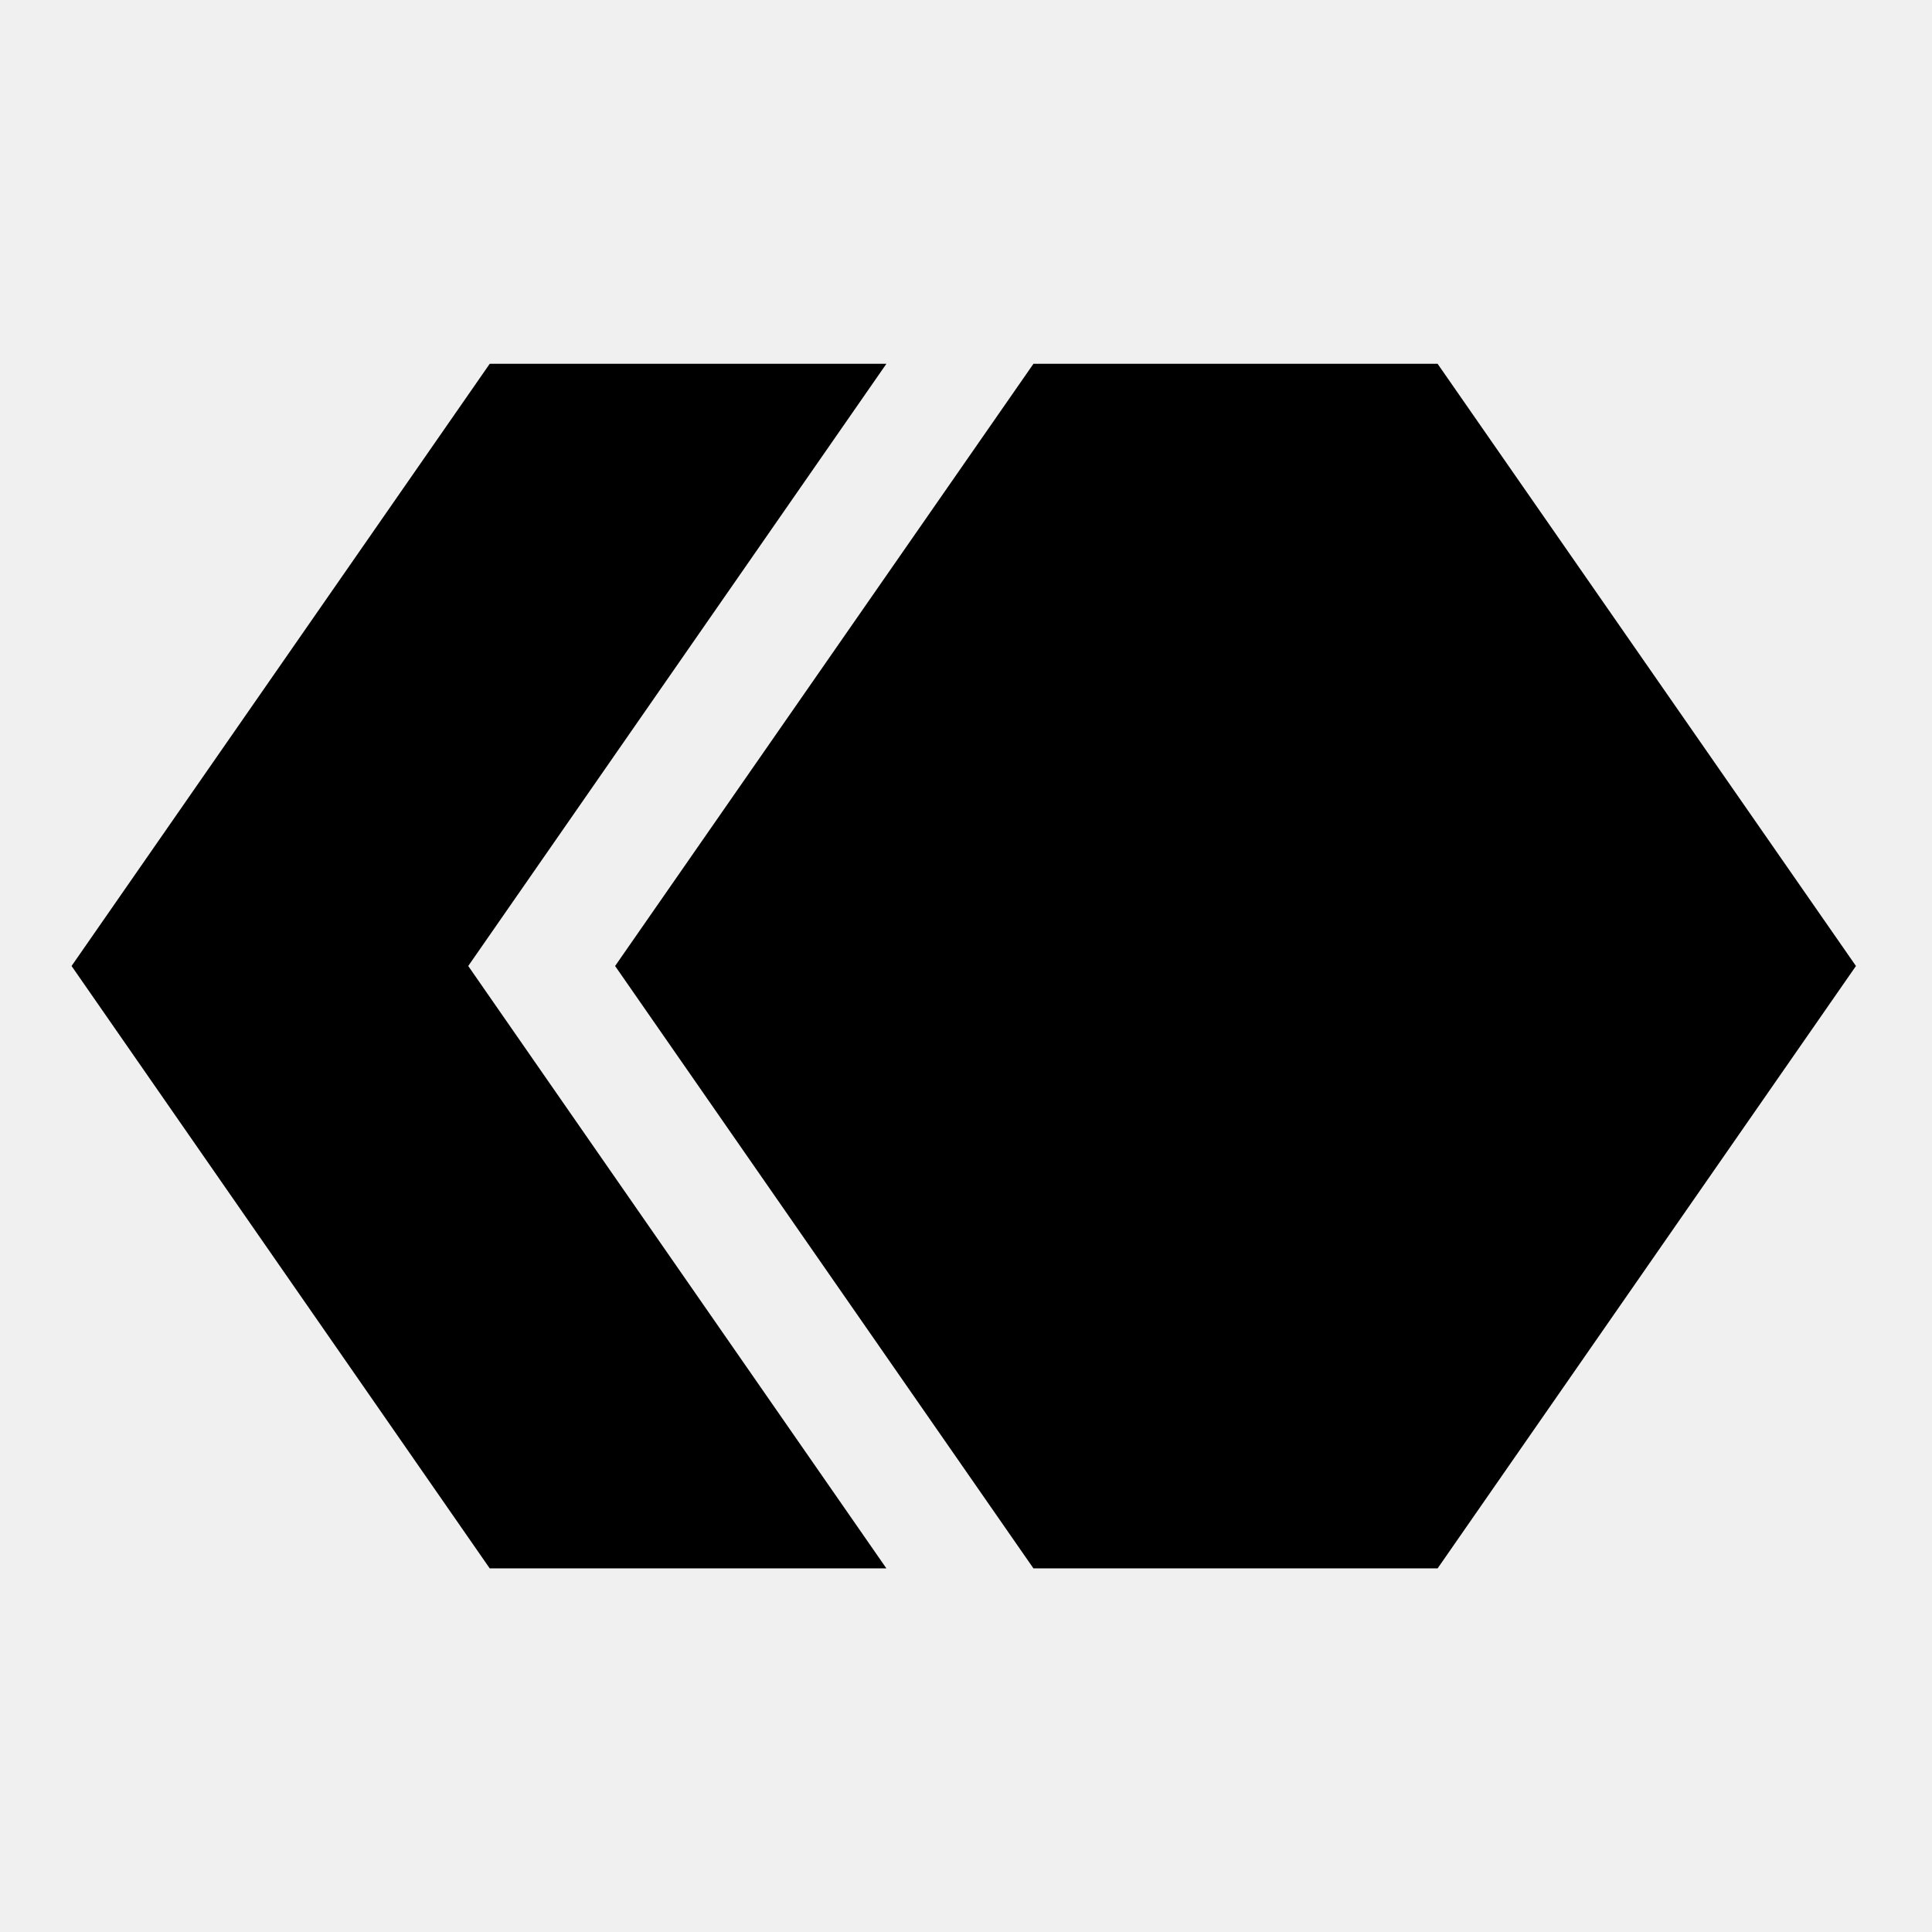
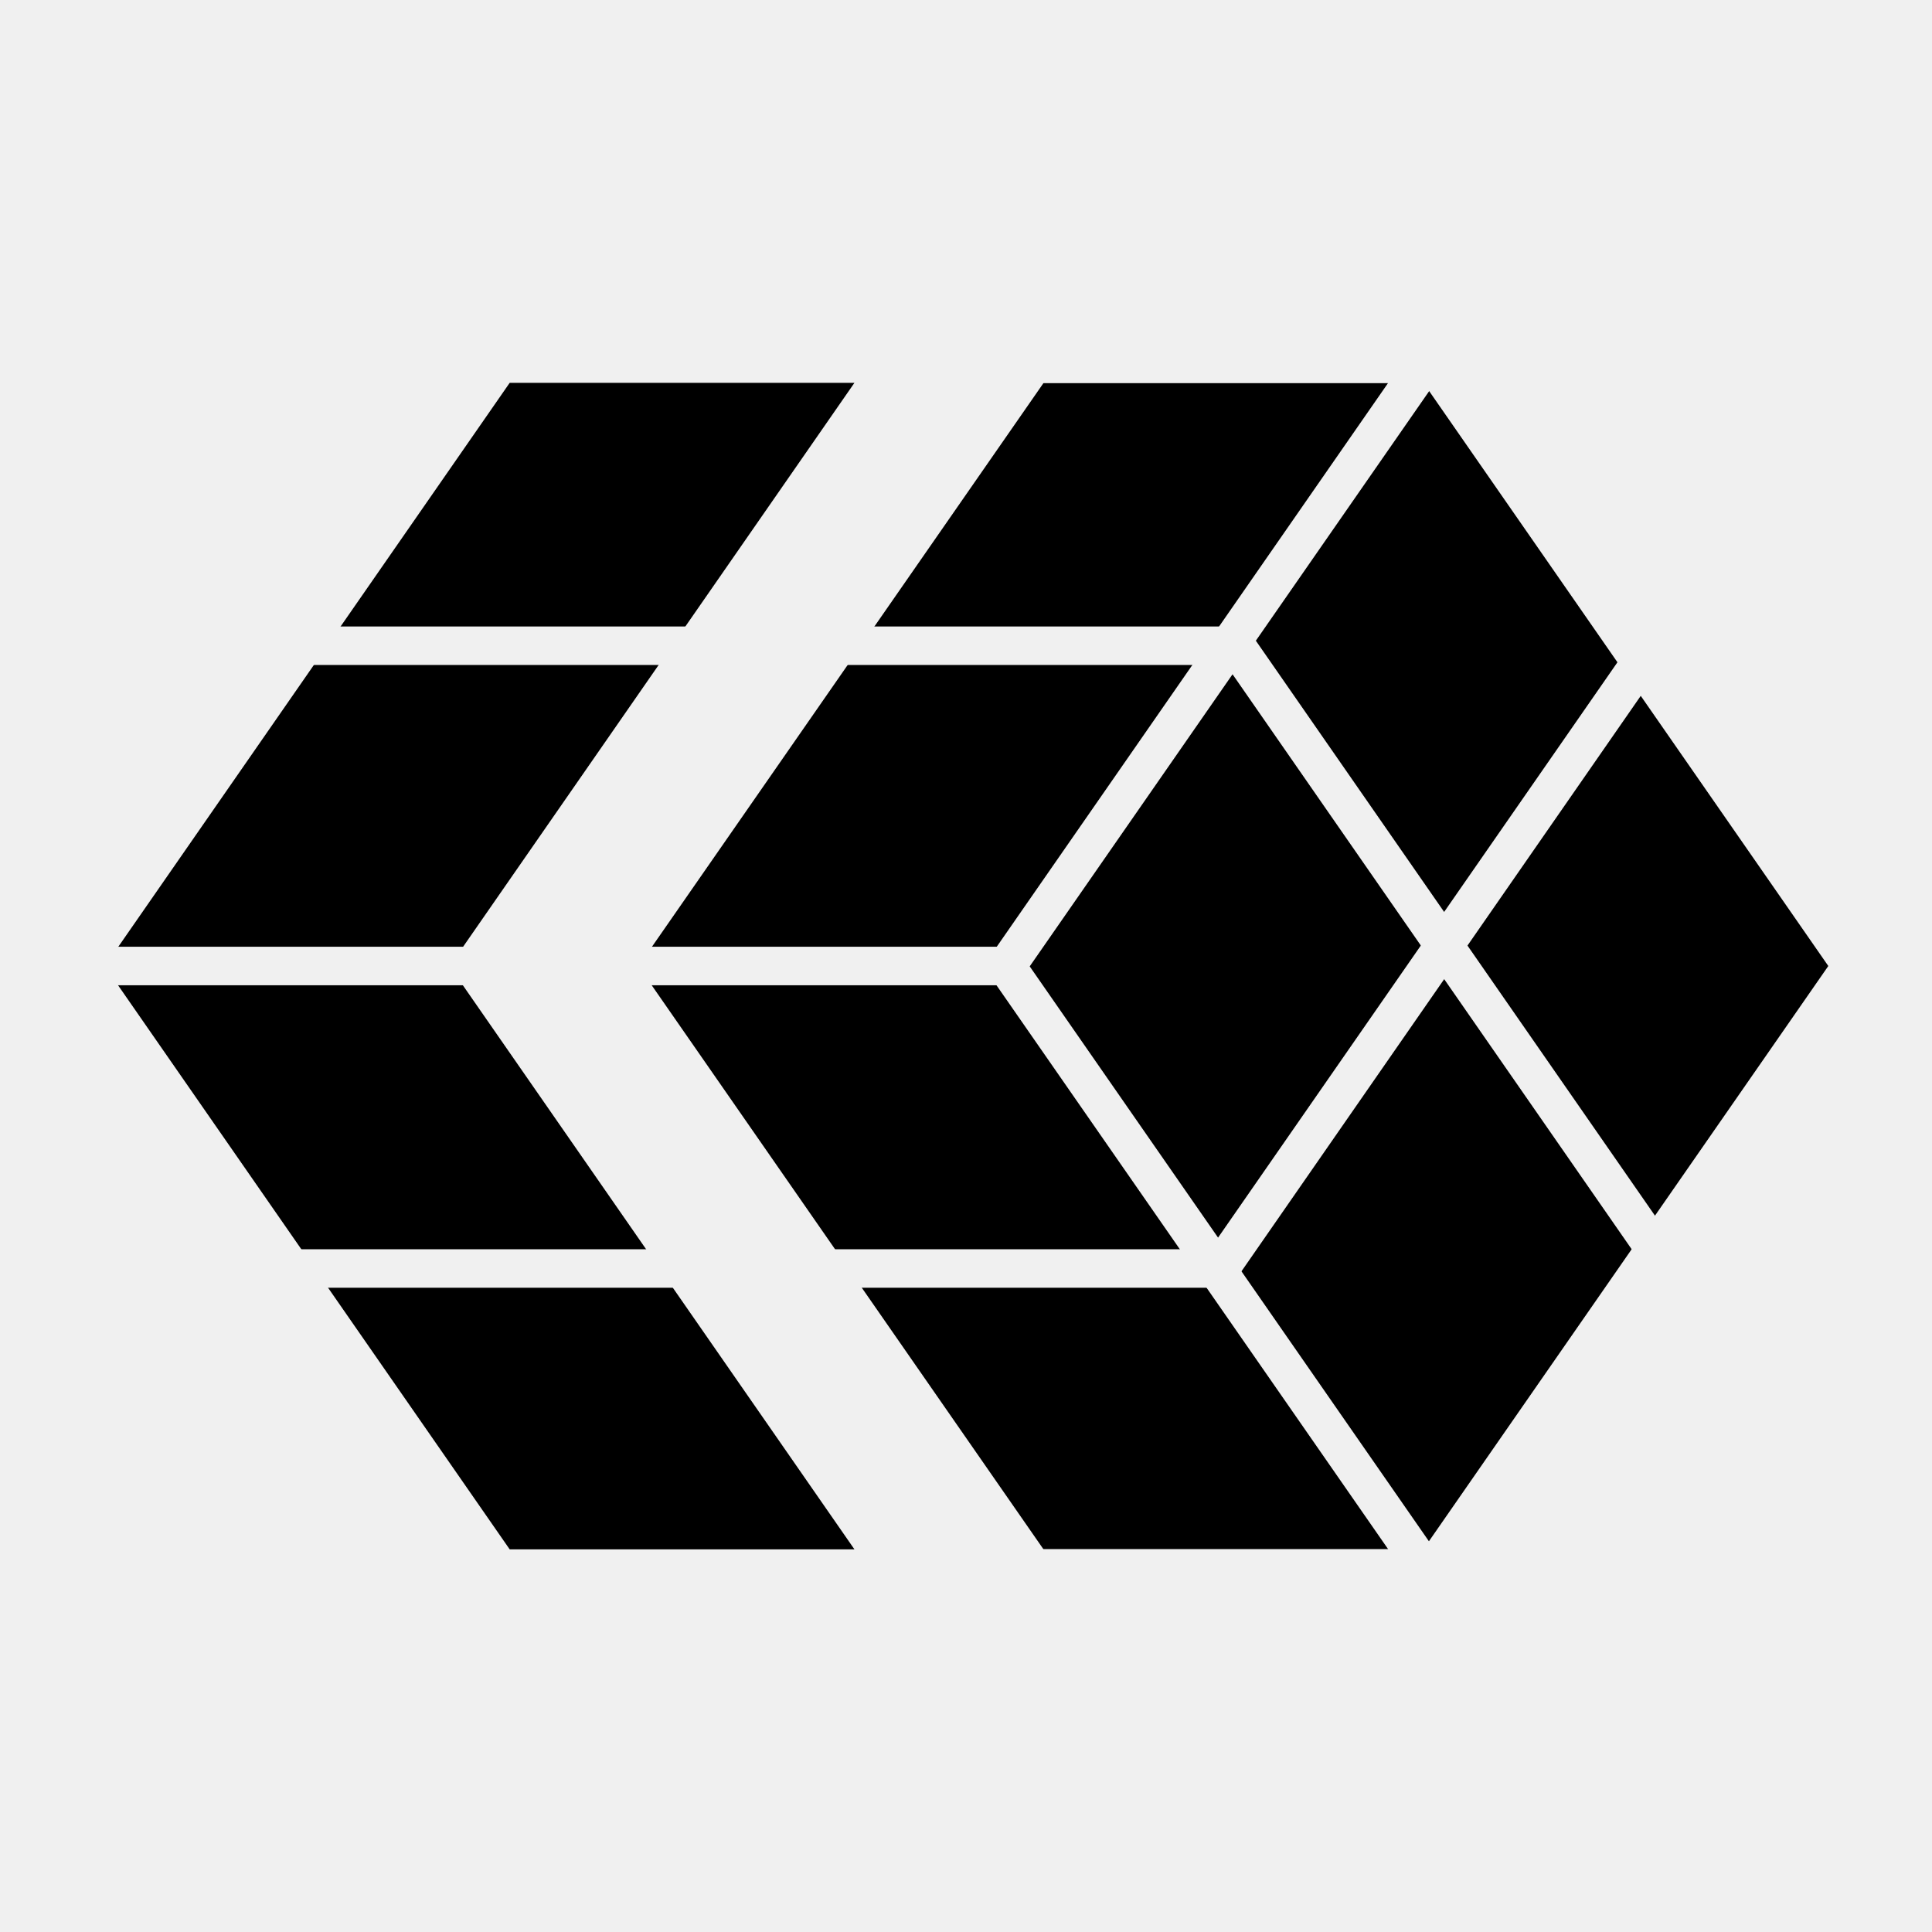
<svg xmlns="http://www.w3.org/2000/svg" viewBox="-14.8 -13.7 1034.0 1034.0">
-   <g fill="#000000">
-     <polygon points="459.6,181 247.3,181 23.5,503.3 247.3,825.7 459.6,825.7 235.8,503.3" />
-     <polygon points="754.6,181 538.3,181 314.4,503.3 538.3,825.7 754.6,825.7 978.5,503.3" />
-   </g>
+   <mask id="tiles">
+     <rect x="-14.8" y="-13.7" width="1034" height="1034" fill="#000" />
+     <polygon points="459.6,181 247.3,181 23.5,503.3 247.3,825.7 459.6,825.7 235.8,503.3    " fill="#fff" />
+     <polygon points="754.6,181 538.3,181 314.4,503.3 538.3,825.7 754.6,825.7 978.5,503.3    " fill="#fff" />
+     <g fill="#000" stroke="#000" stroke-width="11" stroke-linejoin="round" stroke-linecap="round">
+       <path d="M747.7,830.5H538.3c-1.6,0-3-0.8-3.9-2L310.5,506.1c-1.1-1.6-1.1-3.8,0-5.4l223.8-322.4c0.9-1.3,2.3-2,3.9-2     h209.5c1.8,0,3.4,1,4.2,2.6c0.8,1.6,0.7,3.5-0.3,4.9l-222,319.7l222,319.7c1,1.5,1.1,3.4,0.3,4.9     C751.1,829.5,749.5,830.5,747.7,830.5z M540.8,821h197.9L520,506.1c-1.1-1.6-1.1-3.8,0-5.4l218.6-314.9H540.8L320.2,503.4     L540.8,821z" />
+       <path d="M462.1,830.5H252.7c-1.6,0-3-0.8-3.9-2L24.9,506.1c-1.1-1.6-1.1-3.8,0-5.4l223.8-322.4c0.9-1.3,2.3-2,3.9-2     h209.5c1.8,0,3.4,1,4.2,2.6c0.8,1.6,0.7,3.5-0.3,4.9l-222,319.7L466,823c1,1.5,1.1,3.4,0.3,4.9     C465.5,829.5,463.9,830.5,462.1,830.5z M255.1,821H453L234.4,506.1c-1.1-1.6-1.1-3.8,0-5.4L453,185.7H255.1L34.6,503.4L255.1,821     z" />
+       <path d="M752.4,830.5H542.9c-2.6,0-4.8-2.1-4.8-4.8c0-2.6,2.1-4.8,4.8-4.8h207l220.5-317.6L749.9,185.7h-207     c-2.6,0-4.8-2.1-4.8-4.8c0-2.6,2.1-4.8,4.8-4.8h209.5c1.6,0,3,0.8,3.9,2l223.8,322.4c1.1,1.6,1.1,3.8,0,5.4L756.3,828.4     C755.4,829.7,754,830.5,752.4,830.5z" />
+       <path d="M238.3,508.1H28.8c-2.6,0-4.8-2.1-4.8-4.8c0-2.6,2.1-4.8,4.8-4.8h209.5c2.6,0,4.8,2.1,4.8,4.8     C243,506,240.9,508.1,238.3,508.1z" />
+       <path d="M523.9,508.1H314.4c-2.6,0-4.8-2.1-4.8-4.8c0-2.6,2.1-4.8,4.8-4.8h209.5c2.6,0,4.8,2.1,4.8,4.8     C528.7,506,526.5,508.1,523.9,508.1z" />
+       <path d="M638.1,670c-0.9,0-1.9-0.3-2.7-0.9c-2.2-1.5-2.7-4.5-1.2-6.6l223.8-322.4c1.5-2.2,4.5-2.7,6.6-1.2     c2.2,1.5,2.7,4.5,1.2,6.6L642.1,667.9C641.1,669.2,639.7,670,638.1,670z" />
+       <path d="M349.7,670H143.1c-2.6,0-4.8-2.1-4.8-4.8c0-2.6,2.1-4.8,4.8-4.8h206.7c2.6,0,4.8,2.1,4.8,4.8     C354.5,667.8,352.4,670,349.7,670z" />
+       <path d="M356,336.7H149.3c-2.6,0-4.8-2.1-4.8-4.8s2.1-4.8,4.8-4.8H356c2.6,0,4.8,2.1,4.8,4.8S358.7,336.7,356,336.7z     " />
+       <path d="M635.4,670H428.7c-2.6,0-4.8-2.1-4.8-4.8c0-2.6,2.1-4.8,4.8-4.8h206.7c2.6,0,4.8,2.1,4.8,4.8     C640.1,667.8,638,670,635.4,670z" />
+       <path d="M641.6,336.7H435c-2.6,0-4.8-2.1-4.8-4.8s2.1-4.8,4.8-4.8h206.7c2.6,0,4.8,2.1,4.8,4.8     S644.3,336.7,641.6,336.7z" />
+       <path d="M871.5,660.4c-1.5,0-3-0.7-3.9-2L643.8,336c-1.5-2.2-1-5.1,1.2-6.6c2.2-1.5,5.1-1,6.6,1.2L875.4,653     c1.5,2.2,1,5.1-1.2,6.6C873.4,660.2,872.4,660.4,871.5,660.4z" />
+     </g>
+   </mask>
+   <rect x="-14.8" y="-13.7" width="1034" height="1034" fill="#000000" mask="url(#tiles)" />
</svg>
